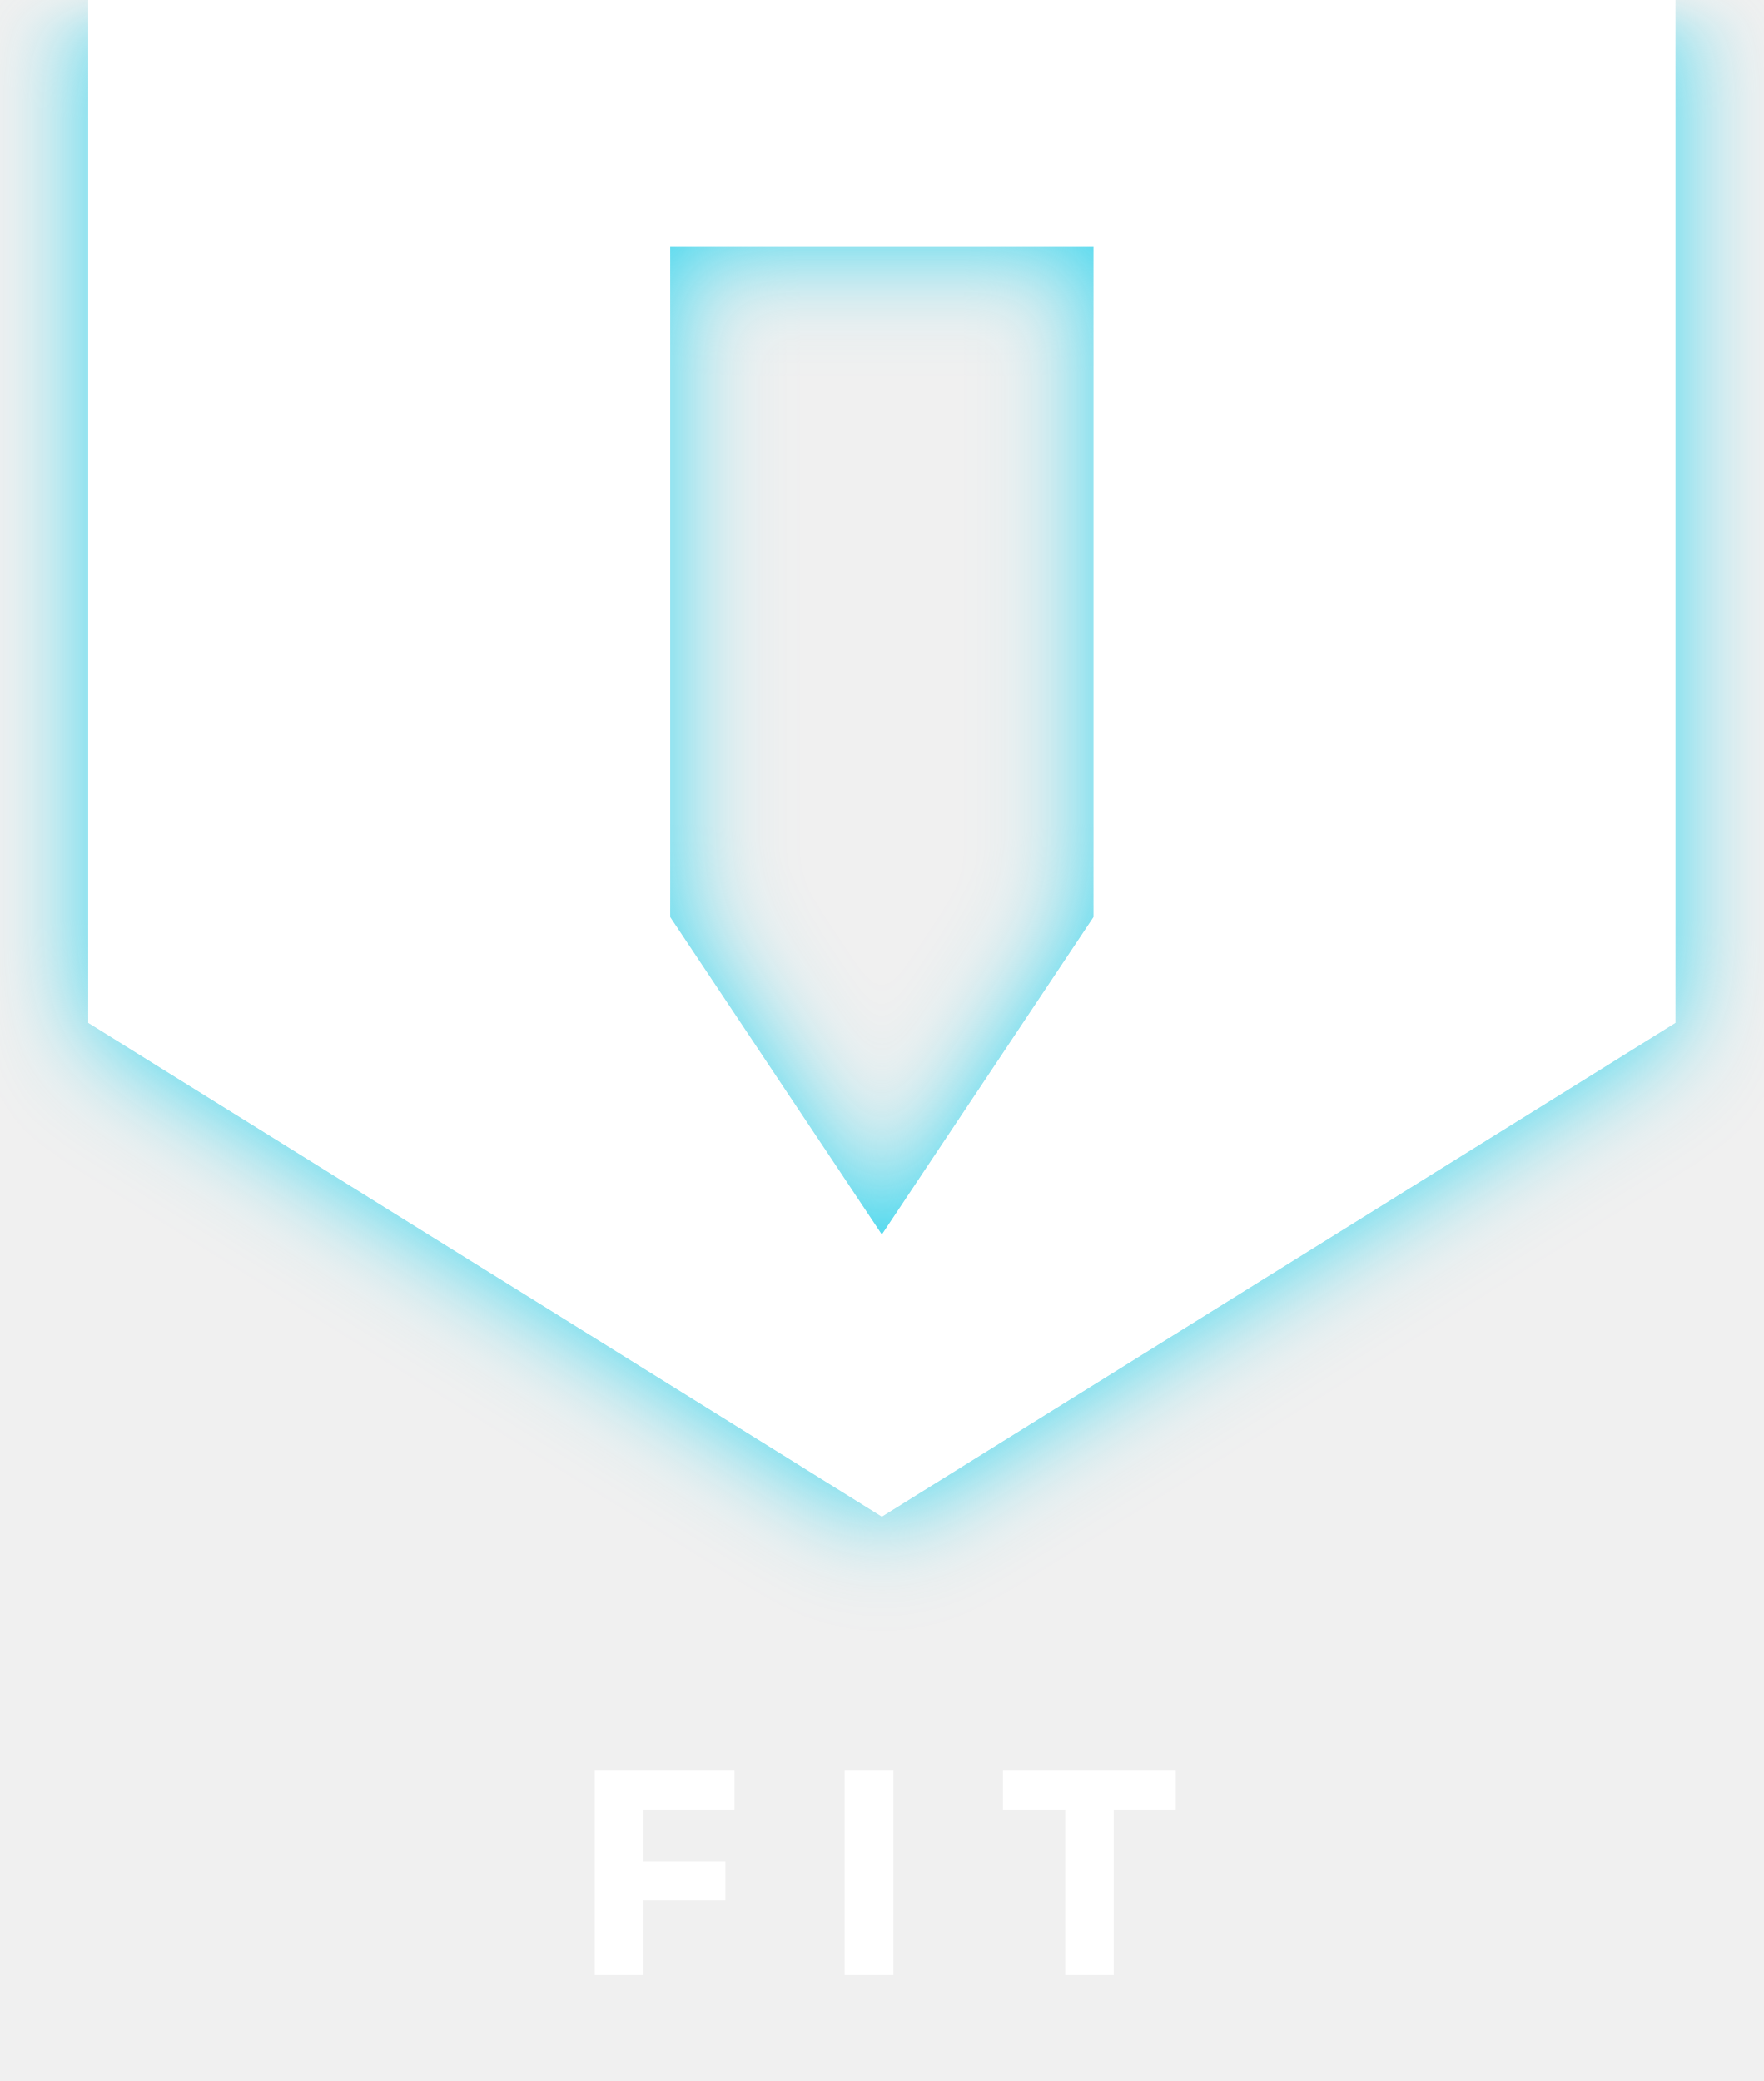
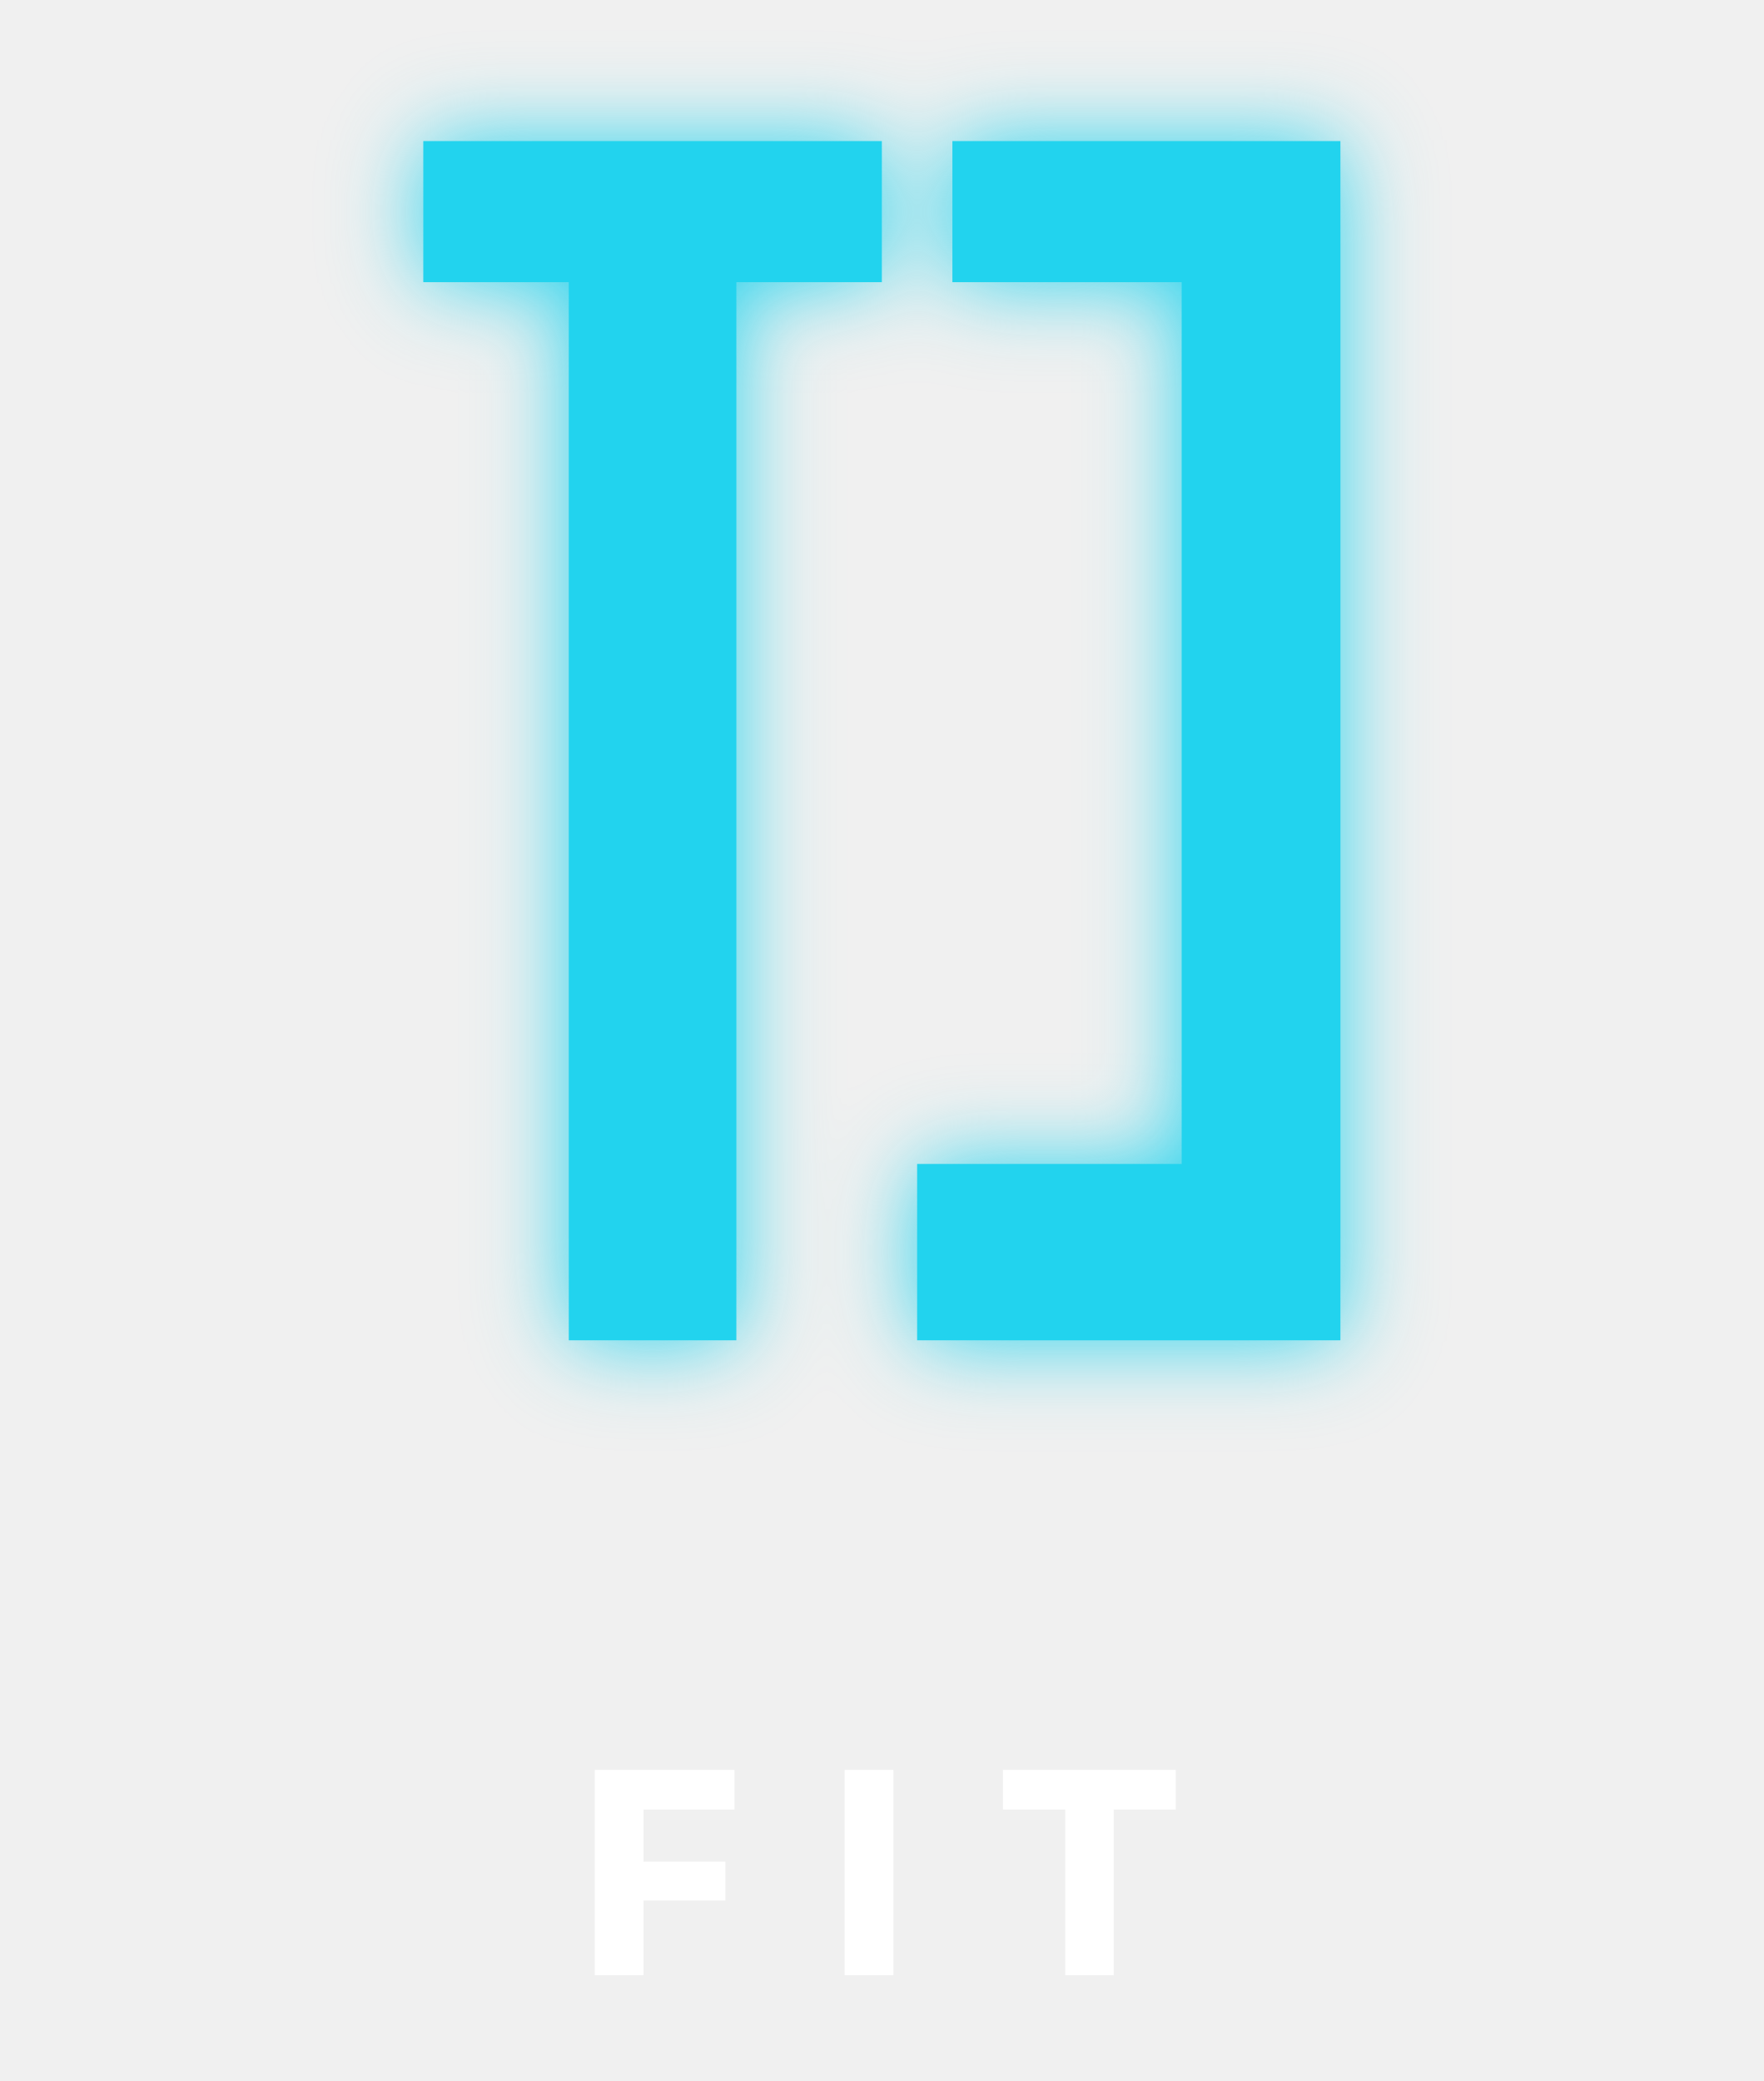
<svg xmlns="http://www.w3.org/2000/svg" viewBox="0 0 100 118" fill="none" aria-hidden="true">
  <defs>
-     <filter id="glow-full" x="-40%" y="-40%" width="180%" height="180%" color-interpolation-filters="sRGB">
-       <feGaussianBlur in="SourceAlpha" stdDeviation="2.5" result="blur" />
-       <feFlood flood-color="#22d3ee" flood-opacity="0.9" result="color" />
-       <feComposite in="color" in2="blur" operator="in" result="glow" />
-       <feGaussianBlur in="glow" stdDeviation="1.5" result="glow2" />
+     <filter id="tj-glow-full" x="-50%" y="-50%" width="200%" height="200%" color-interpolation-filters="sRGB">
+       <feGaussianBlur in="SourceAlpha" stdDeviation="2.2" result="b" />
+       <feFlood flood-color="#22d3ee" flood-opacity="0.95" result="f" />
+       <feComposite in="f" in2="b" operator="in" result="g" />
+       <feGaussianBlur in="g" stdDeviation="1.2" result="g2" />
      <feMerge>
-         <feMergeNode in="glow2" />
+         <feMergeNode in="g2" />
        <feMergeNode in="SourceGraphic" />
      </feMerge>
    </filter>
  </defs>
-   <path fill-rule="evenodd" clip-rule="evenodd" fill="#ffffff" filter="url(#glow-full)" d="M 5,0 L 95,0 L 95,58 L 50,86 L 5,58 Z        M 38,14 L 62,14 L 62,52 L 50,70 L 38,52 Z" />
+   <g transform="translate(24,8)" filter="url(#tj-glow-full)" fill="#22D3EE">
+     <path d="M0 0h26v8H17.75V68H8.25V8H0V0z" />
+     <path d="M30 0H52V8H43V58H28V68H52v-60H30V0z" />
+   </g>
  <text x="50" y="112" text-anchor="middle" fill="#ffffff" font-family="system-ui, -apple-system, 'Segoe UI', sans-serif" font-size="16" font-weight="800" letter-spacing="0.3em">FIT</text>
</svg>
